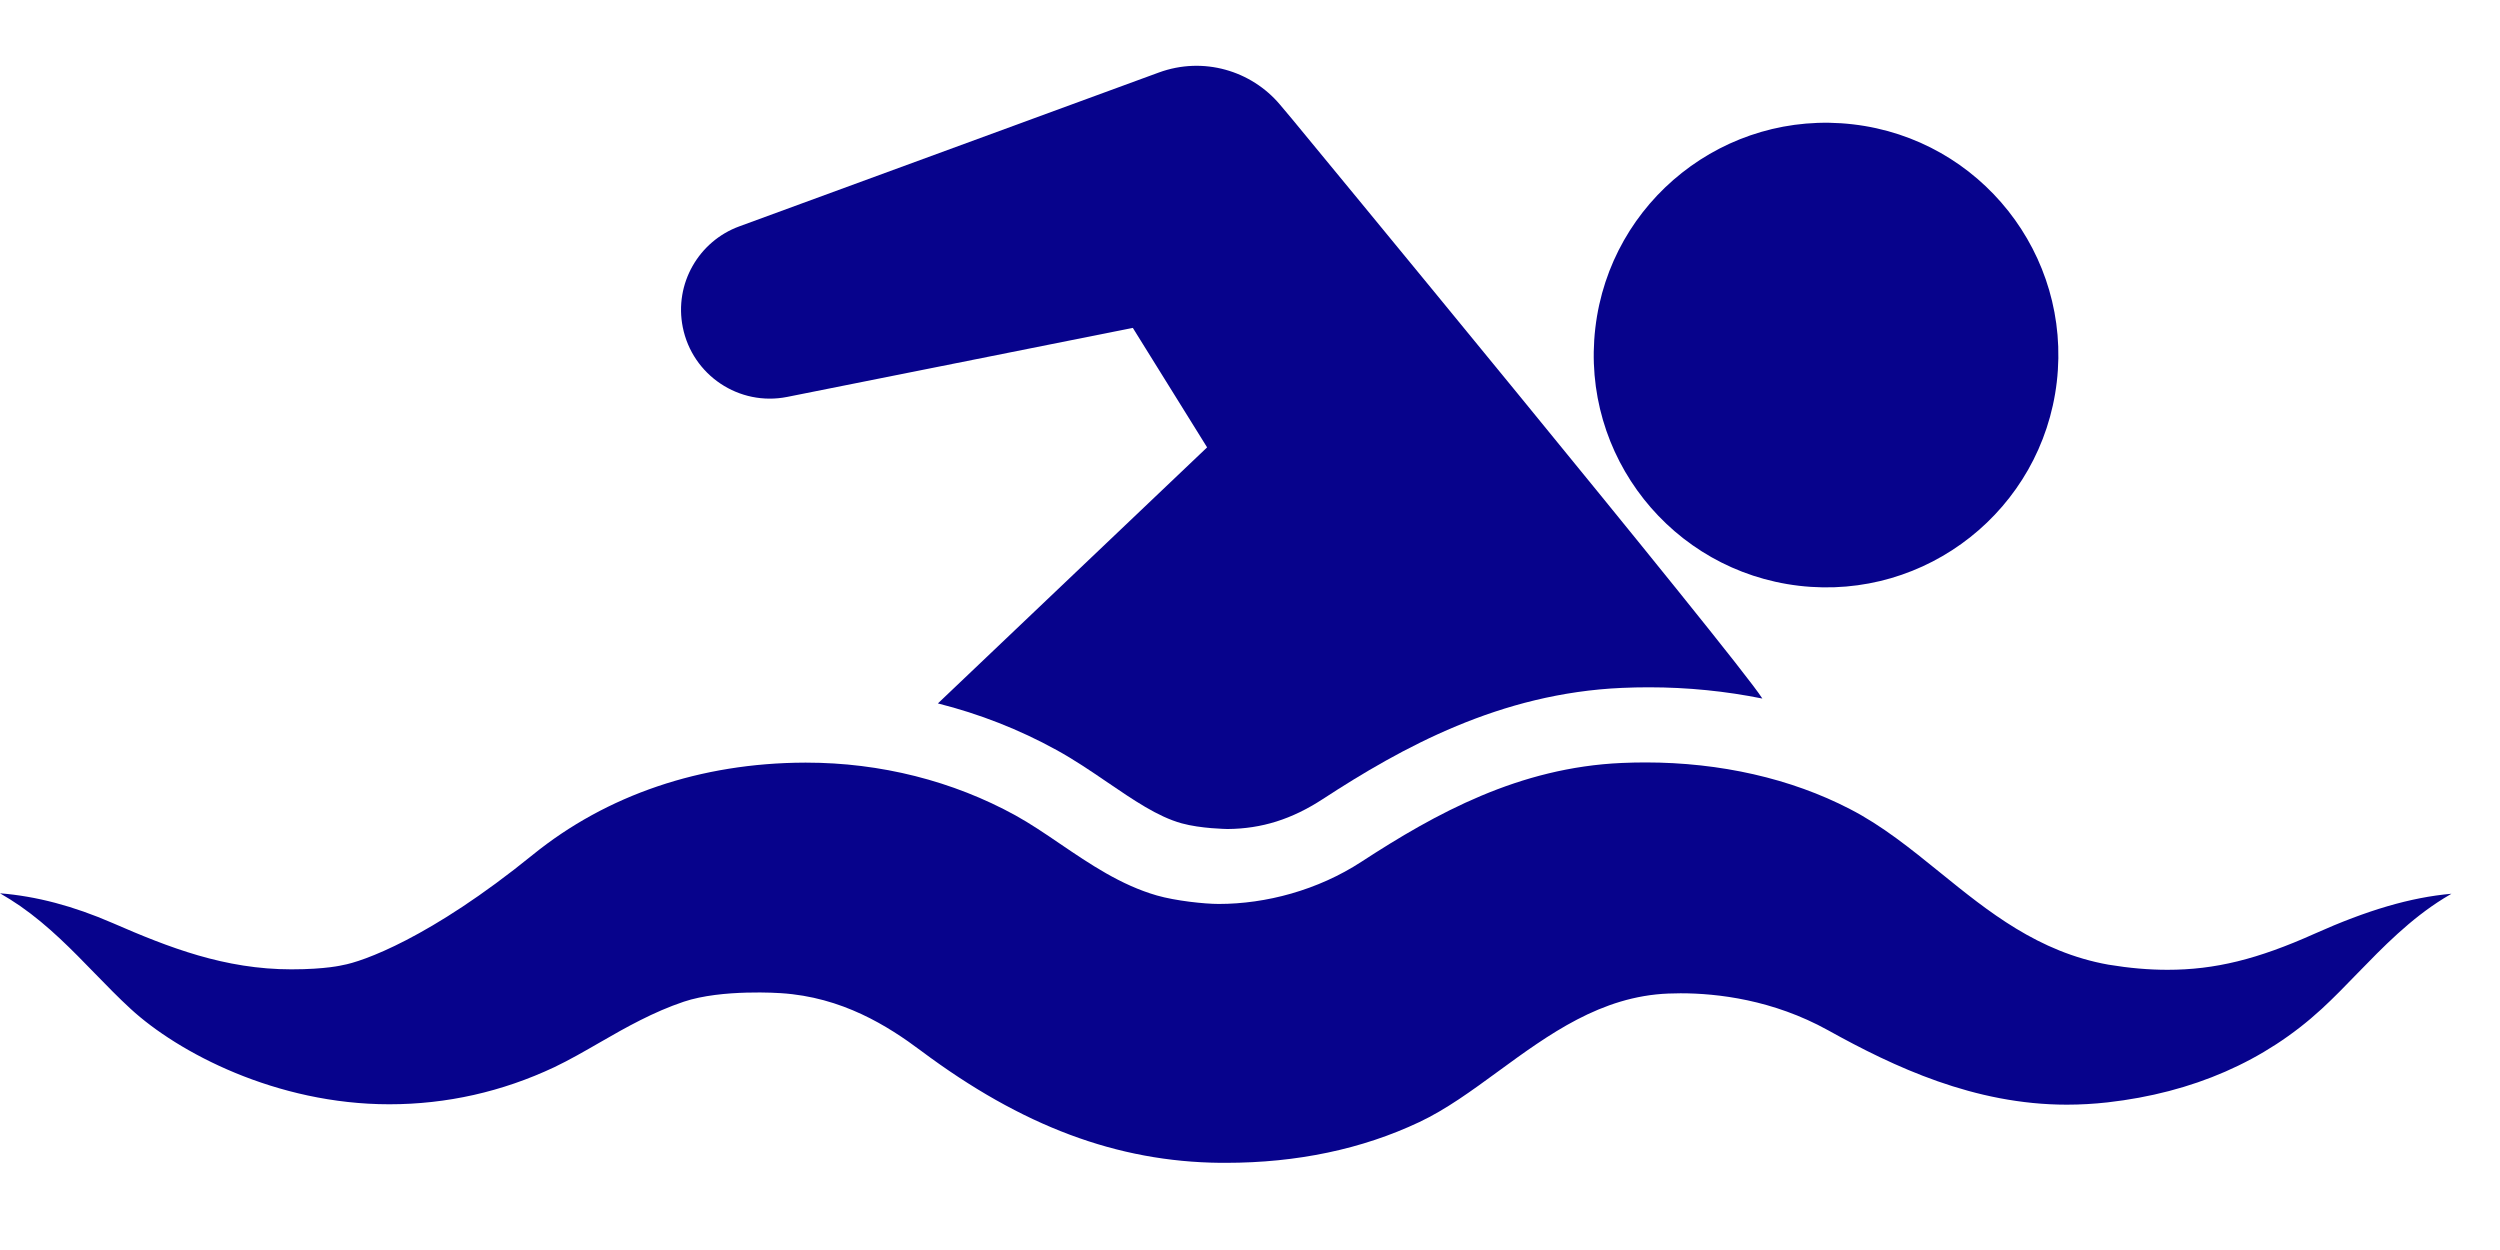
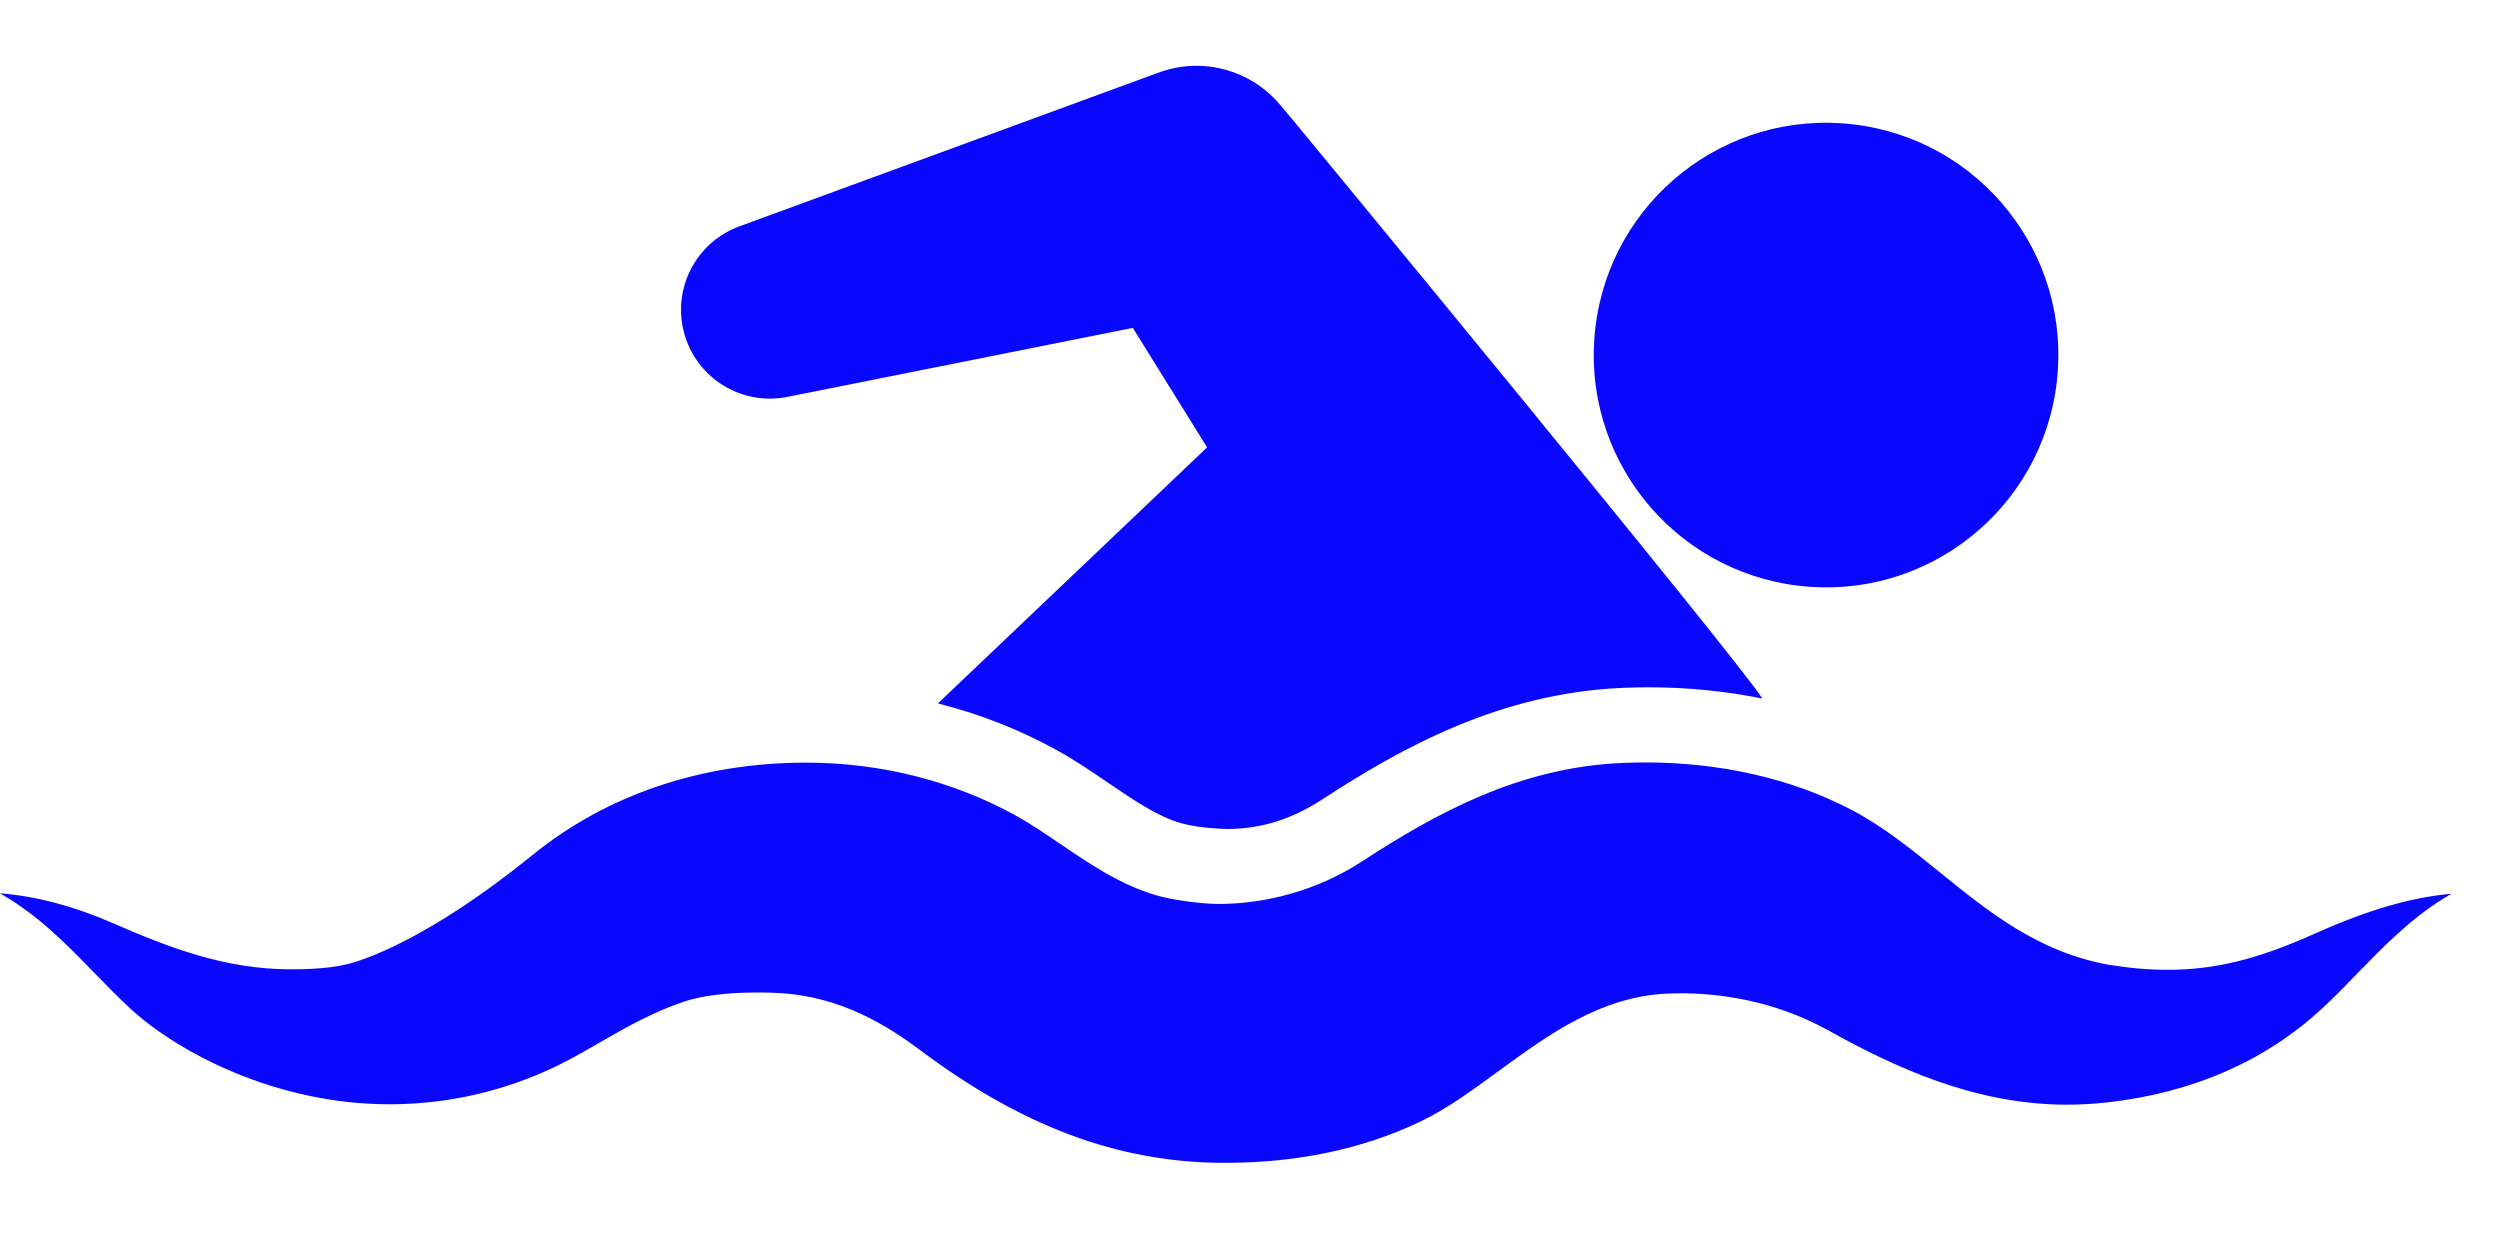
<svg xmlns="http://www.w3.org/2000/svg" width="2em" height="1em" viewBox="0 0 38 17" fill="none">
-   <path d="M27.346 7.904C29.283 8.131 31.036 6.744 31.263 4.807C31.49 2.87 30.103 1.116 28.166 0.89C26.229 0.663 24.475 2.049 24.249 3.986C24.022 5.924 25.409 7.677 27.346 7.904Z" fill="#07038C" />
-   <path d="M11.966 5.033L17.219 3.984L18.348 5.8L14.256 9.692C14.888 9.851 15.495 10.089 16.059 10.4C16.33 10.549 16.583 10.721 16.828 10.888C17.223 11.156 17.595 11.414 17.963 11.515C18.254 11.595 18.636 11.6 18.66 11.601C19.179 11.597 19.636 11.452 20.103 11.148C21.316 10.357 22.805 9.537 24.653 9.456C24.789 9.45 24.927 9.447 25.062 9.447C25.655 9.447 26.234 9.506 26.788 9.618C26.408 9.012 19.636 0.805 19.636 0.805L19.457 0.592C19.02 0.072 18.289 -0.145 17.615 0.102L11.237 2.441C10.622 2.666 10.246 3.311 10.378 3.973C10.524 4.704 11.235 5.179 11.966 5.033Z" fill="#07038C" />
-   <path d="M35.183 13.192C34.314 13.582 33.666 13.741 32.946 13.741C32.663 13.741 32.369 13.716 32.049 13.663C30.984 13.473 30.224 12.858 29.49 12.263C29.038 11.897 28.611 11.551 28.118 11.297C27.224 10.834 26.15 10.589 25.01 10.589C24.892 10.589 24.771 10.592 24.652 10.597C23.093 10.665 21.829 11.359 20.695 12.098C20.03 12.532 19.241 12.74 18.525 12.74C18.309 12.74 17.869 12.693 17.584 12.611C17.036 12.453 16.567 12.134 16.113 11.826C15.88 11.667 15.659 11.518 15.437 11.395C14.484 10.87 13.383 10.592 12.255 10.592H12.232C10.651 10.597 9.222 11.082 8.098 11.993C6.534 13.263 5.501 13.62 5.207 13.67C5.207 13.67 4.96 13.734 4.43 13.734C3.415 13.734 2.566 13.402 1.714 13.031C1.116 12.771 0.552 12.622 0 12.578C0.107 12.64 0.209 12.704 0.309 12.773C0.741 13.074 1.097 13.441 1.441 13.795C1.625 13.984 1.799 14.163 1.984 14.333C2.707 14.999 4.199 15.785 5.917 15.785C6.789 15.785 7.632 15.595 8.424 15.222C8.657 15.111 8.883 14.98 9.123 14.842C9.521 14.612 9.935 14.38 10.393 14.226C10.972 14.031 11.869 14.096 11.869 14.096C12.8 14.155 13.497 14.595 14 14.972C15.533 16.118 16.98 16.66 18.552 16.675L18.632 16.675C19.714 16.675 20.704 16.467 21.575 16.055C21.98 15.864 22.366 15.582 22.775 15.283C23.543 14.722 24.337 14.142 25.359 14.102C25.42 14.1 25.482 14.098 25.545 14.098C26.105 14.098 26.948 14.196 27.785 14.659C28.792 15.219 30.011 15.791 31.416 15.791C31.621 15.791 31.829 15.779 32.036 15.756C33.33 15.609 34.424 15.132 35.288 14.337C35.473 14.167 35.647 13.987 35.831 13.797C36.225 13.392 36.632 12.973 37.145 12.655C37.184 12.63 37.223 12.607 37.262 12.585C36.641 12.64 35.983 12.834 35.183 13.192Z" fill="#07038C" />
+   <path d="M27.346 7.904C29.283 8.131 31.036 6.744 31.263 4.807C31.49 2.87 30.103 1.116 28.166 0.89C26.229 0.663 24.475 2.049 24.249 3.986C24.022 5.924 25.409 7.677 27.346 7.904Z" fill="#0A07FE" />
+   <path d="M11.966 5.033L17.219 3.984L18.348 5.8L14.256 9.692C14.888 9.851 15.495 10.089 16.059 10.4C16.33 10.549 16.583 10.721 16.828 10.888C17.223 11.156 17.595 11.414 17.963 11.515C18.254 11.595 18.636 11.6 18.66 11.601C19.179 11.597 19.636 11.452 20.103 11.148C21.316 10.357 22.805 9.537 24.653 9.456C24.789 9.45 24.927 9.447 25.062 9.447C25.655 9.447 26.234 9.506 26.788 9.618C26.408 9.012 19.636 0.805 19.636 0.805L19.457 0.592C19.02 0.072 18.289 -0.145 17.615 0.102L11.237 2.441C10.622 2.666 10.246 3.311 10.378 3.973C10.524 4.704 11.235 5.179 11.966 5.033Z" fill="#0A07FE" />
+   <path d="M35.183 13.192C34.314 13.582 33.666 13.741 32.946 13.741C32.663 13.741 32.369 13.716 32.049 13.663C30.984 13.473 30.224 12.858 29.49 12.263C29.038 11.897 28.611 11.551 28.118 11.297C27.224 10.834 26.15 10.589 25.01 10.589C24.892 10.589 24.771 10.592 24.652 10.597C23.093 10.665 21.829 11.359 20.695 12.098C20.03 12.532 19.241 12.74 18.525 12.74C18.309 12.74 17.869 12.693 17.584 12.611C17.036 12.453 16.567 12.134 16.113 11.826C15.88 11.667 15.659 11.518 15.437 11.395C14.484 10.87 13.383 10.592 12.255 10.592H12.232C10.651 10.597 9.222 11.082 8.098 11.993C6.534 13.263 5.501 13.62 5.207 13.67C5.207 13.67 4.96 13.734 4.43 13.734C3.415 13.734 2.566 13.402 1.714 13.031C1.116 12.771 0.552 12.622 0 12.578C0.107 12.64 0.209 12.704 0.309 12.773C0.741 13.074 1.097 13.441 1.441 13.795C1.625 13.984 1.799 14.163 1.984 14.333C2.707 14.999 4.199 15.785 5.917 15.785C6.789 15.785 7.632 15.595 8.424 15.222C8.657 15.111 8.883 14.98 9.123 14.842C9.521 14.612 9.935 14.38 10.393 14.226C10.972 14.031 11.869 14.096 11.869 14.096C12.8 14.155 13.497 14.595 14 14.972C15.533 16.118 16.98 16.66 18.552 16.675L18.632 16.675C19.714 16.675 20.704 16.467 21.575 16.055C21.98 15.864 22.366 15.582 22.775 15.283C23.543 14.722 24.337 14.142 25.359 14.102C25.42 14.1 25.482 14.098 25.545 14.098C26.105 14.098 26.948 14.196 27.785 14.659C28.792 15.219 30.011 15.791 31.416 15.791C31.621 15.791 31.829 15.779 32.036 15.756C33.33 15.609 34.424 15.132 35.288 14.337C35.473 14.167 35.647 13.987 35.831 13.797C36.225 13.392 36.632 12.973 37.145 12.655C37.184 12.63 37.223 12.607 37.262 12.585C36.641 12.64 35.983 12.834 35.183 13.192Z" fill="#0A07FE" />
</svg>
